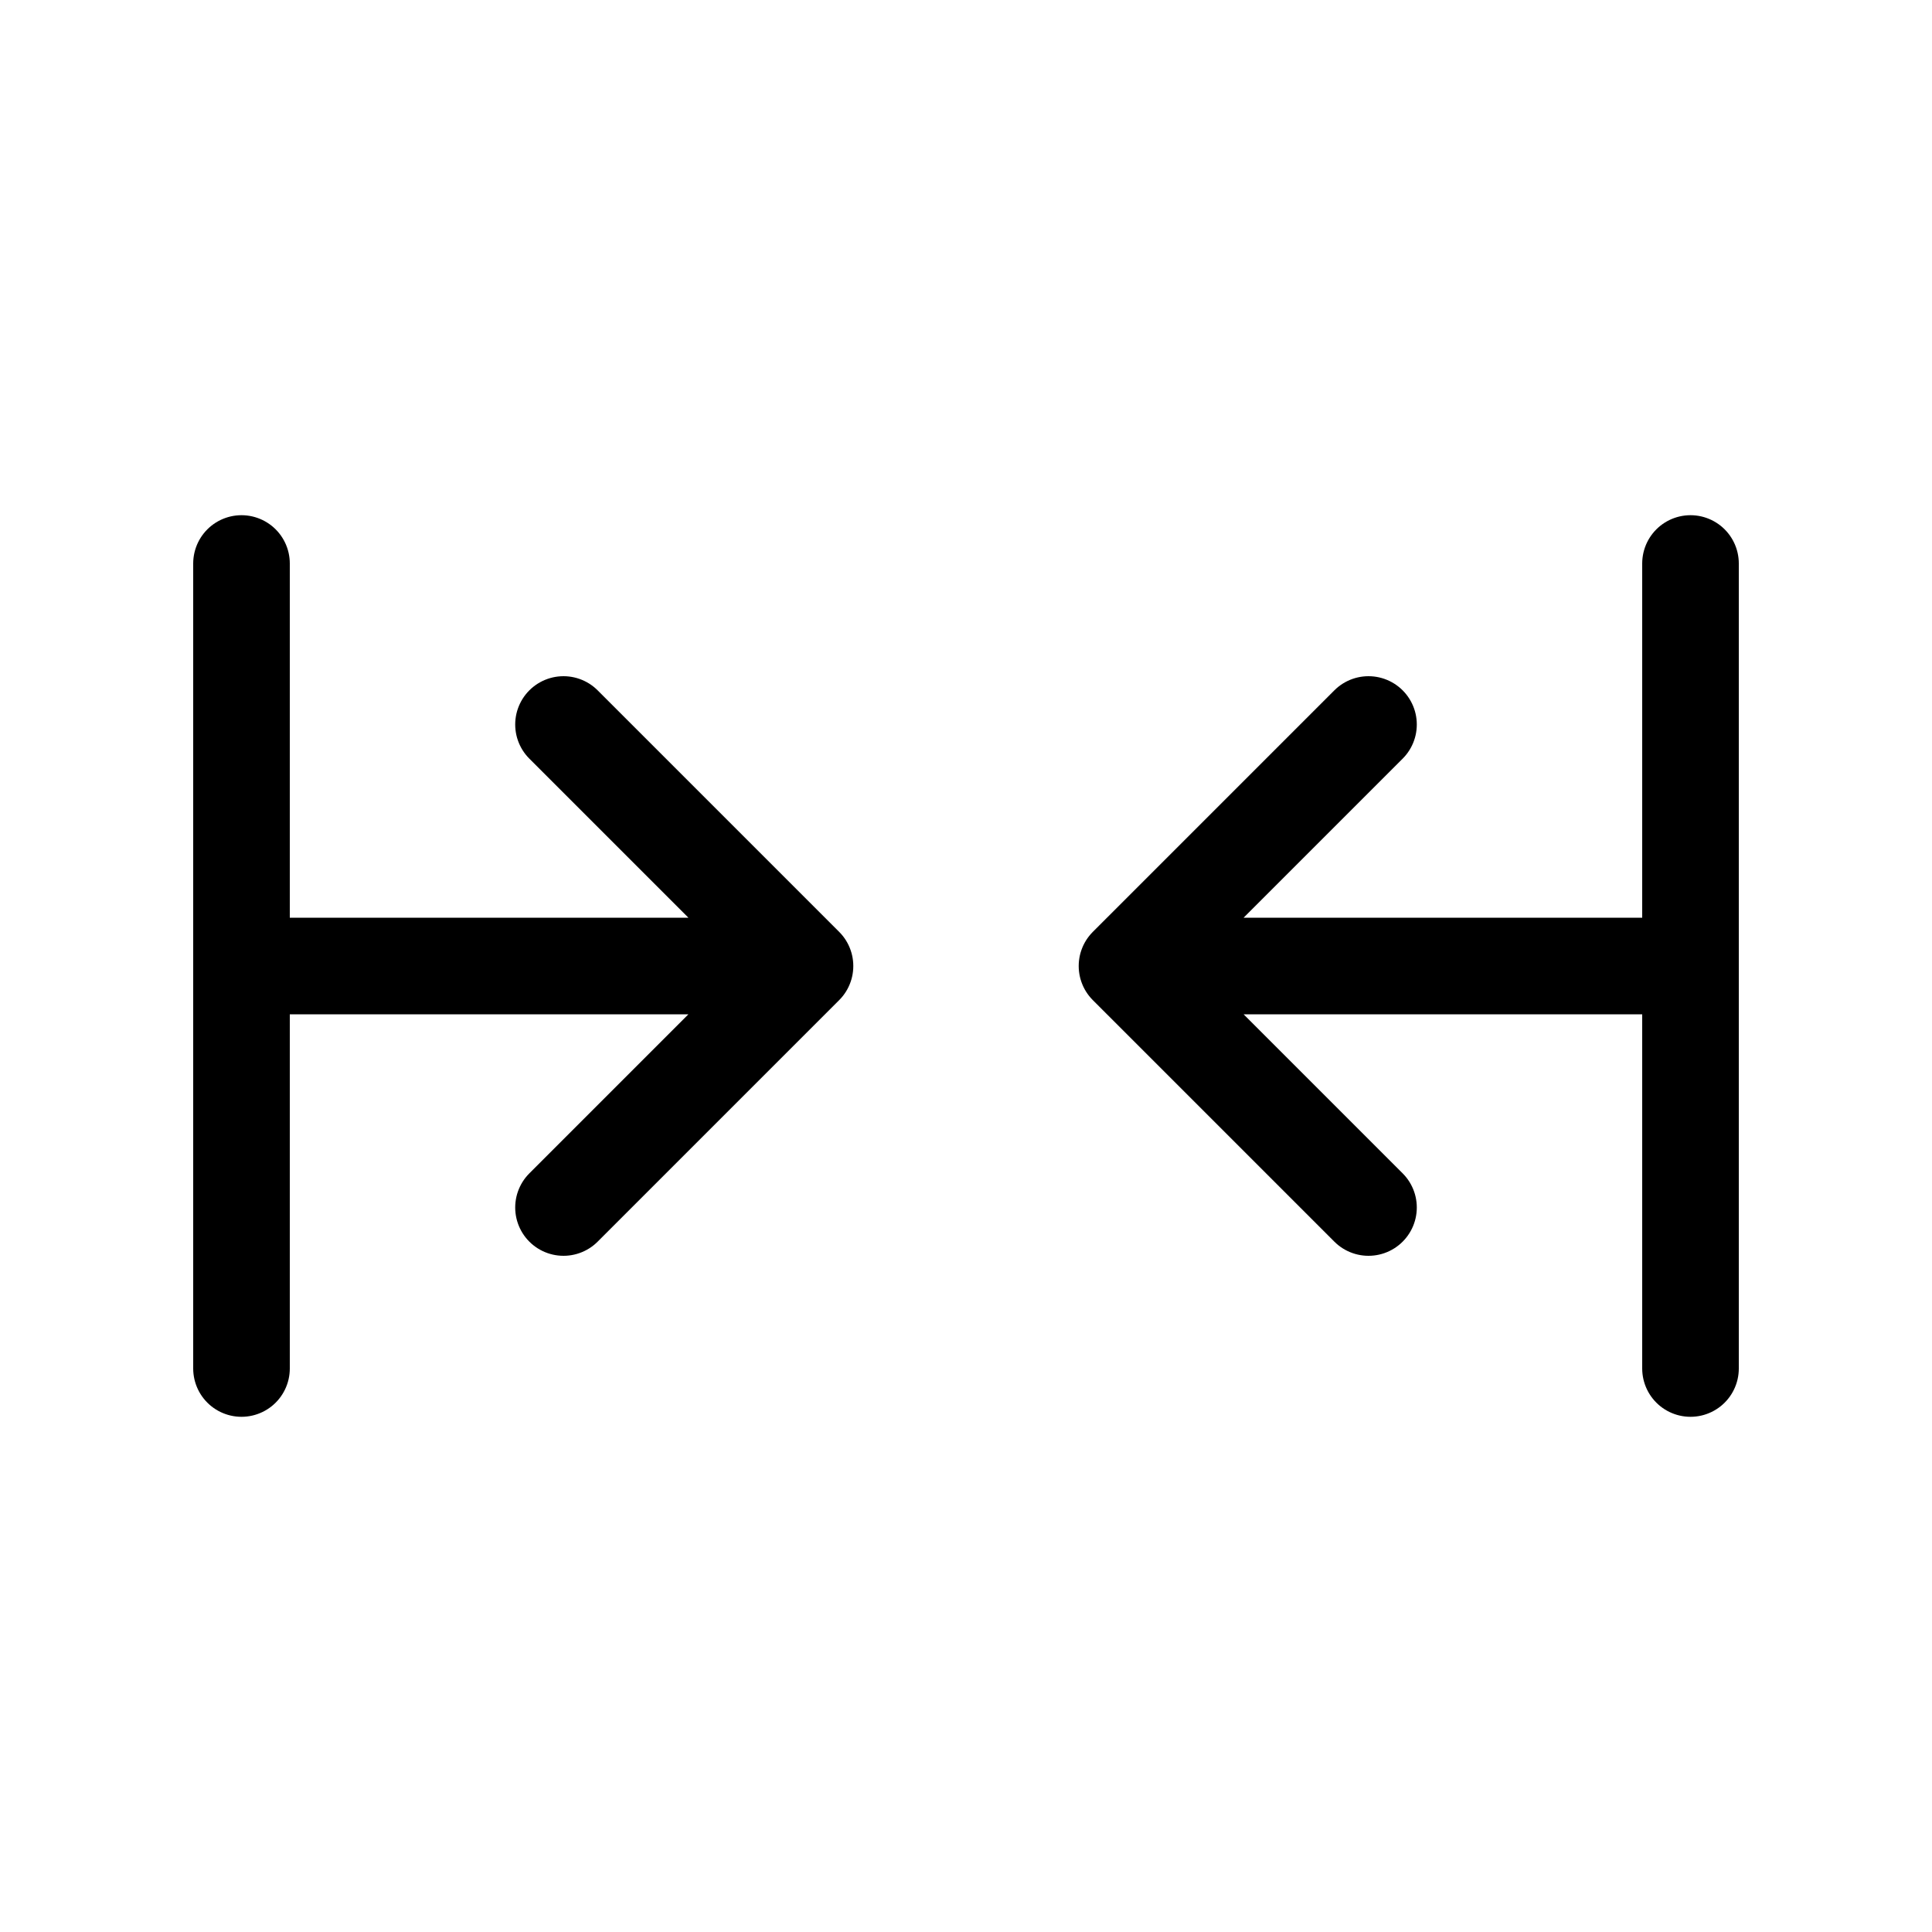
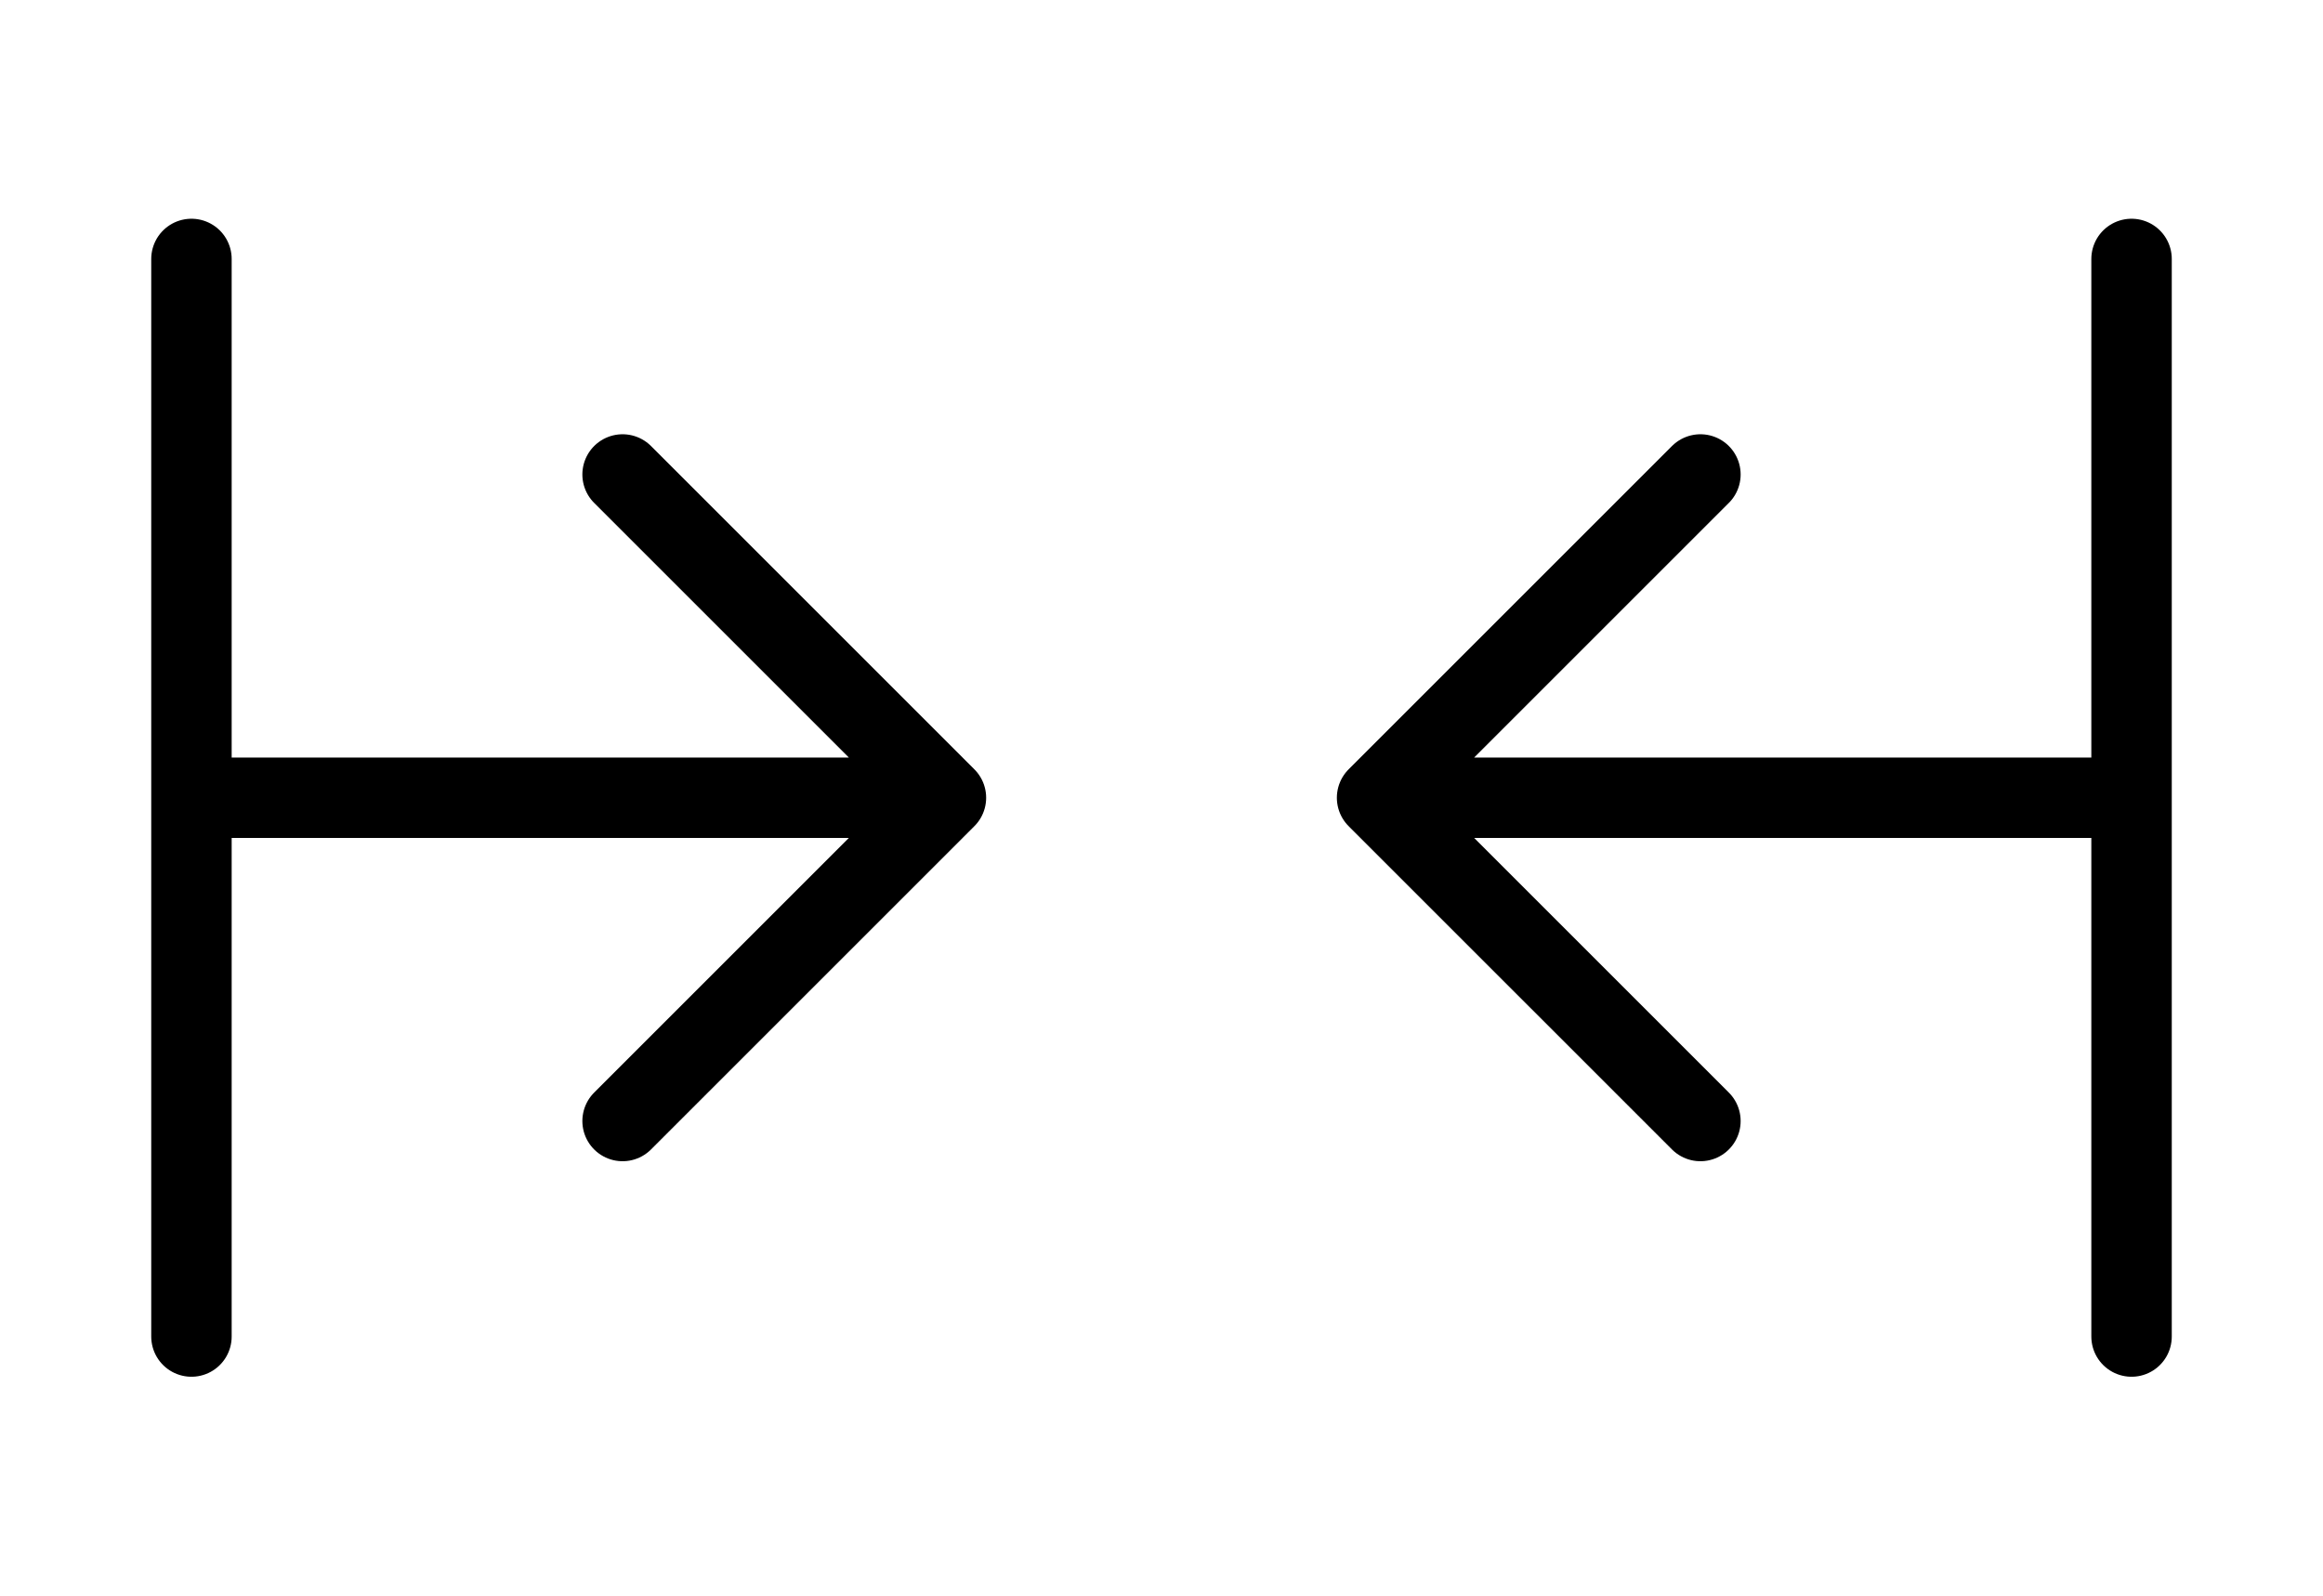
- <svg xmlns="http://www.w3.org/2000/svg" width="800px" height="800px" viewBox="0 0 24 24" fill="none">
-   <path d="M3 7V12M3 17V12M3 12H10M10 12L7 9M10 12L7 15" stroke="#000000" stroke-width="1.2" stroke-linecap="round" stroke-linejoin="round" />
-   <path d="M21 7V12M21 17V12M21 12H14M14 12L17 9M14 12L17 15" stroke="#000000" stroke-width="1.2" stroke-linecap="round" stroke-linejoin="round" />
+ <svg xmlns="http://www.w3.org/2000/svg" width="722" height="496" xml:space="preserve" overflow="hidden">
+   <g transform="translate(-279 -527)">
+     <path d="M100.499 234.497 100.499 401.996M100.499 569.494 100.499 401.996M100.499 401.996 334.996 401.996M334.996 401.996 234.497 301.497M334.996 401.996 234.497 502.494" stroke="#000000" stroke-width="25" stroke-linecap="round" stroke-linejoin="round" fill="none" transform="matrix(1 0 0 1 238.005 373.003)" />
+     <path d="M703.492 234.497 703.492 401.996M703.492 569.494 703.492 401.996M703.492 401.996 468.995 401.996M468.995 401.996 569.494 301.497M468.995 401.996 569.494 502.494" stroke="#000000" stroke-width="25" stroke-linecap="round" stroke-linejoin="round" fill="none" transform="matrix(1 0 0 1 238.005 373.003)" />
+   </g>
</svg>
